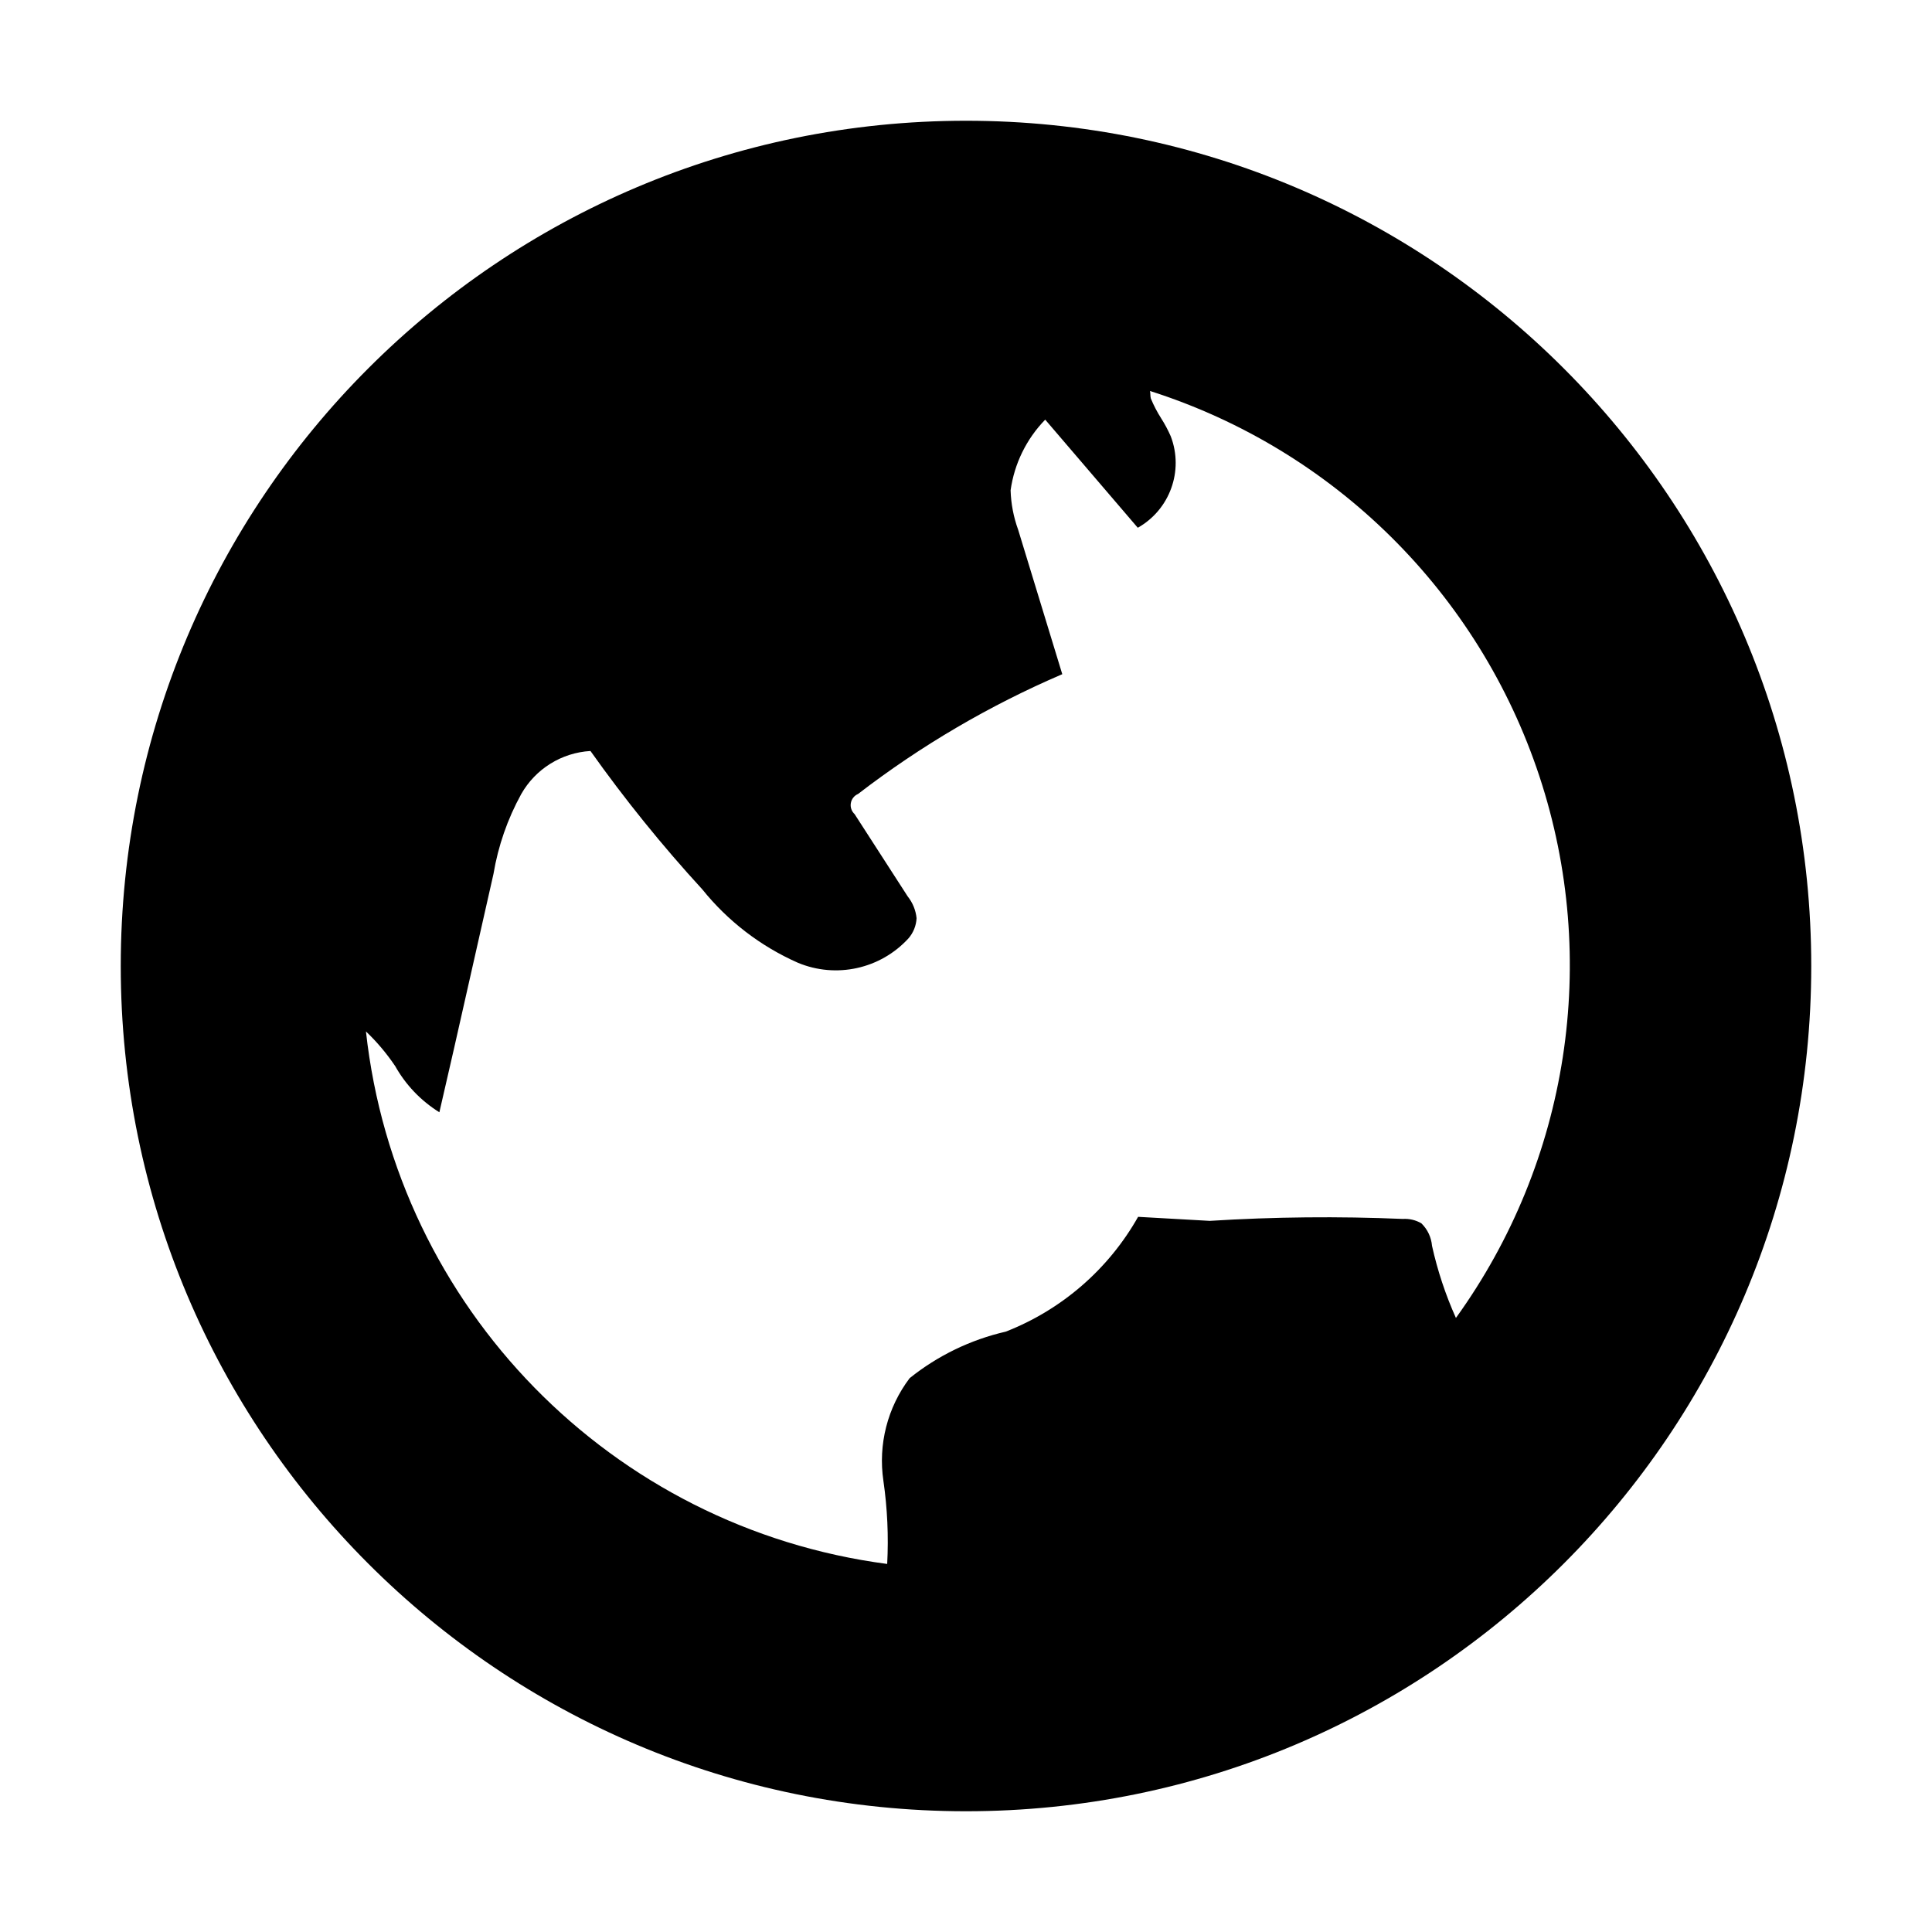
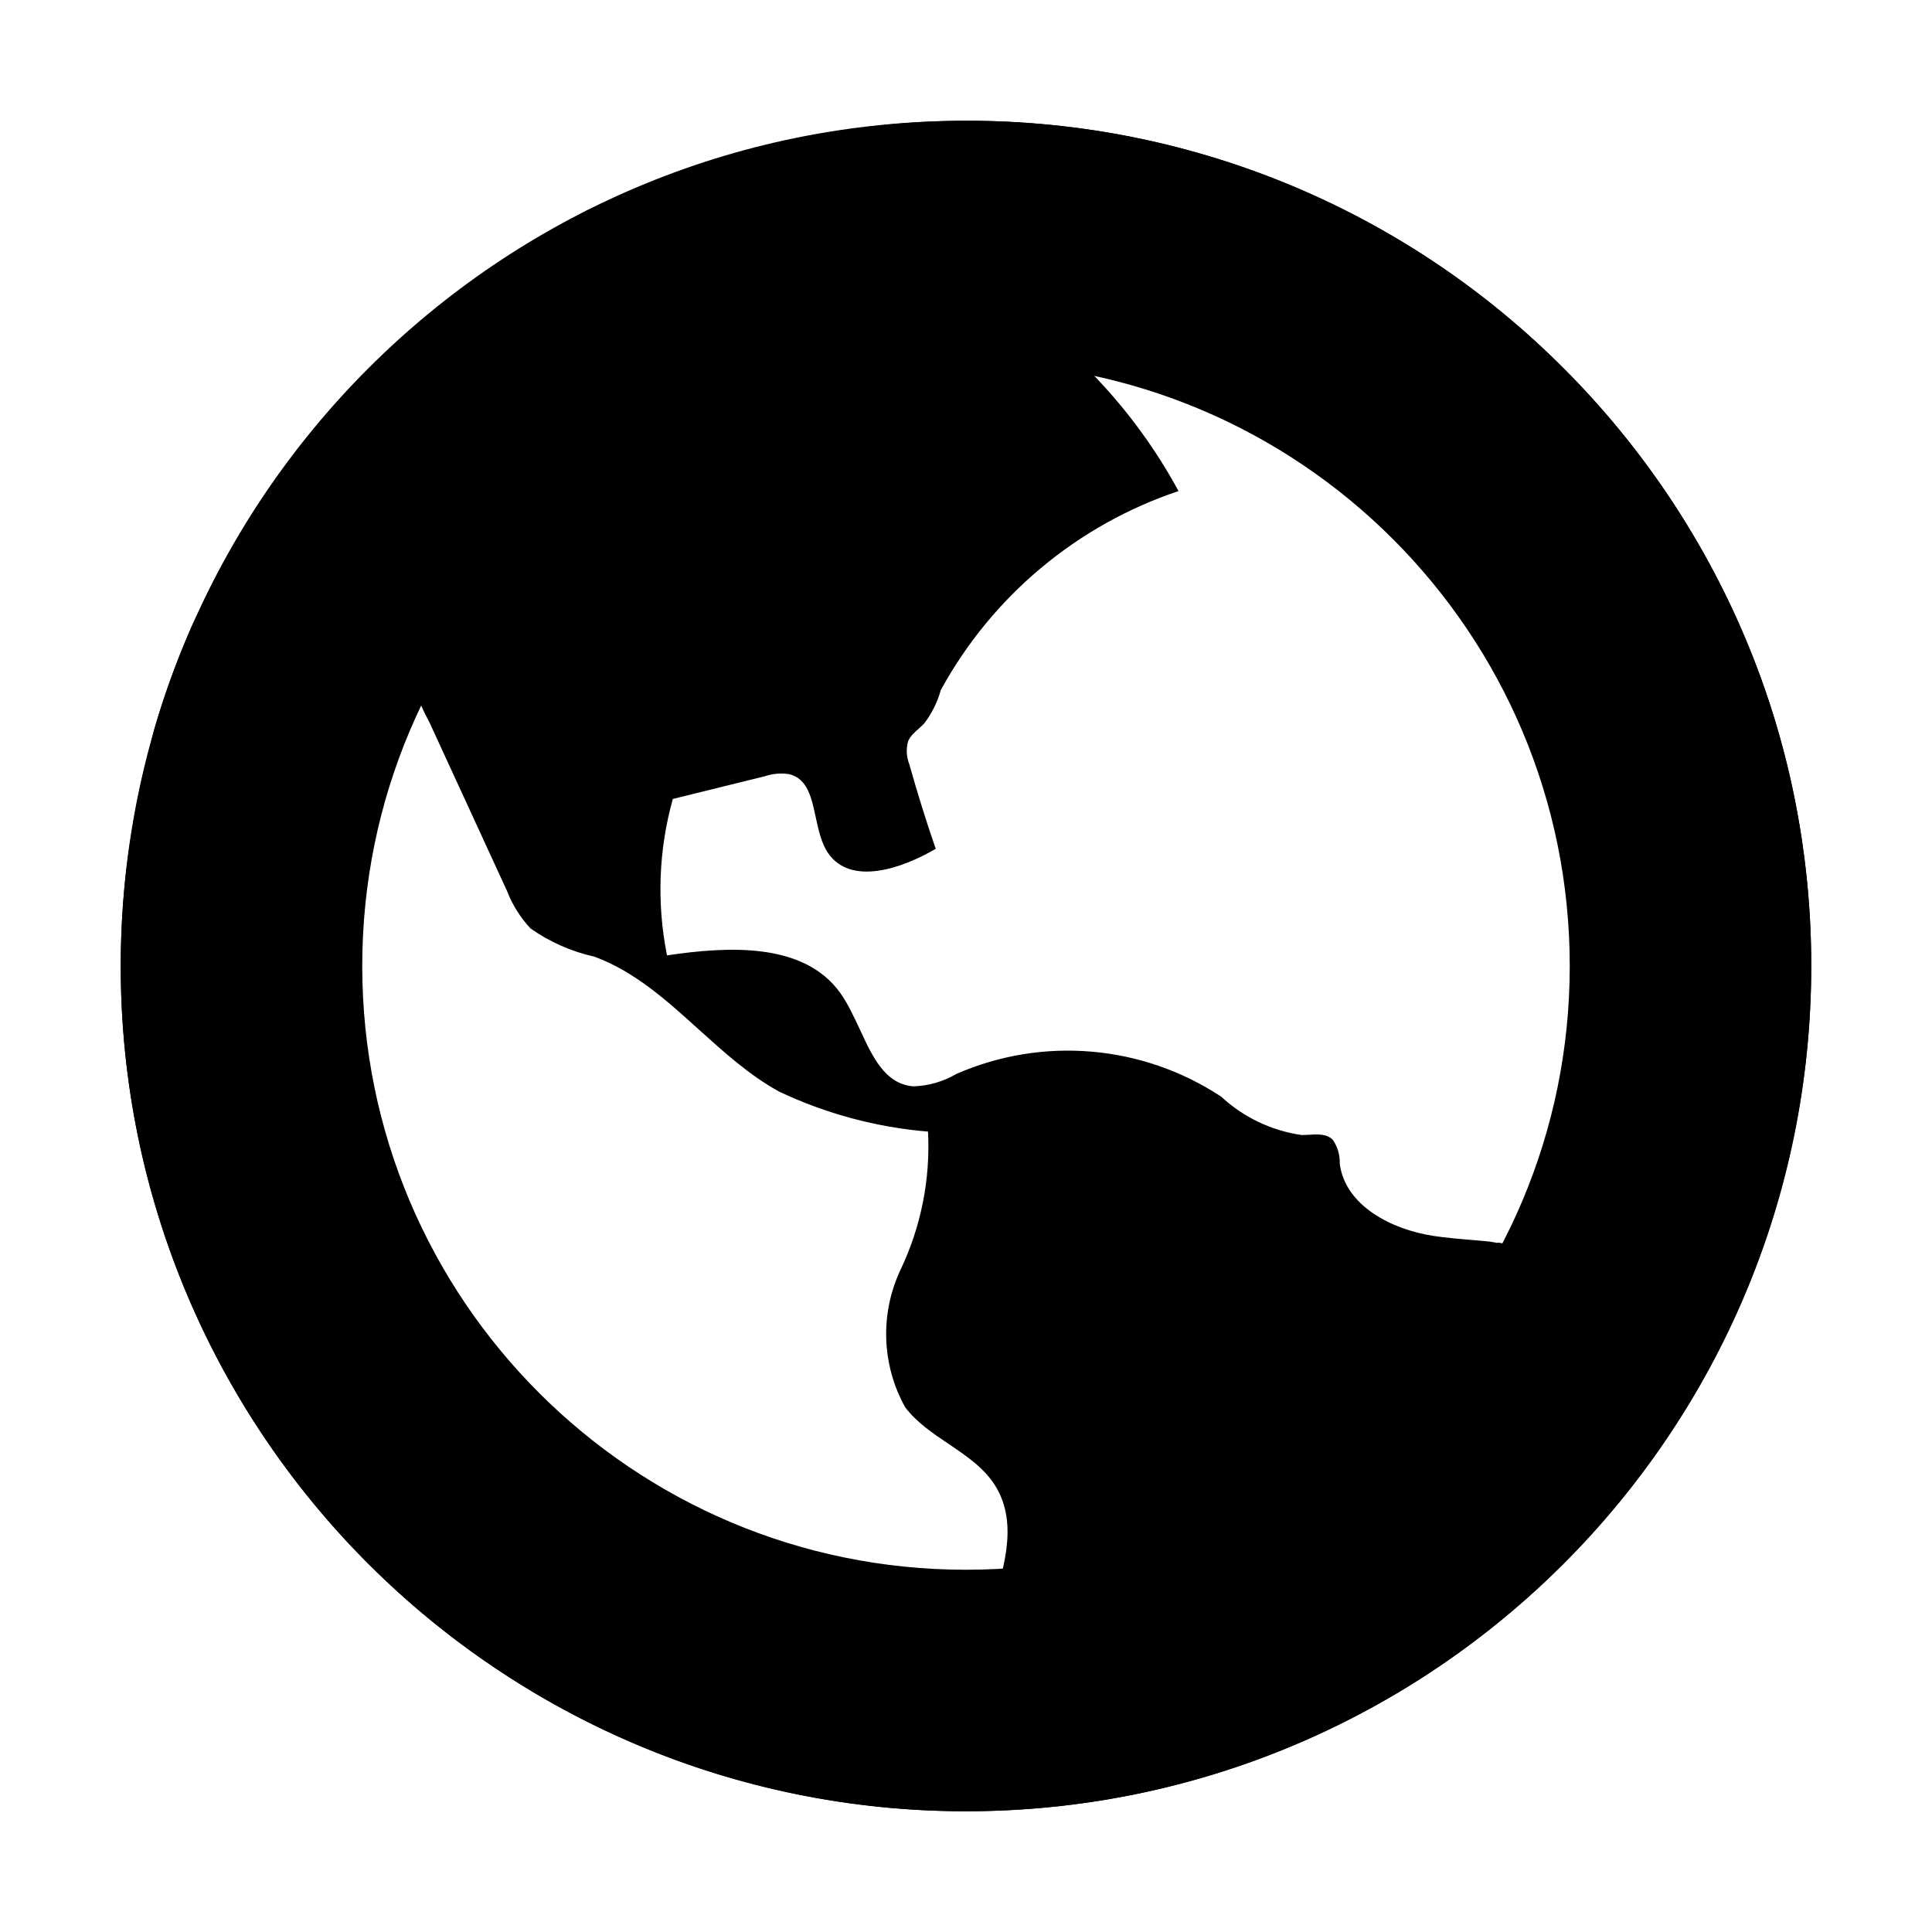
<svg xmlns="http://www.w3.org/2000/svg" viewBox="0 0 24 24">
-   <path d="M12 1.5A10.5 10.5 0 1 0 22.5 12 10.5 10.5 0 0 0 12 1.5zm6.086 14.872a4.649 4.649 0 0 1-.297-.896.44.44 0 0 0-.133-.28.408.408 0 0 0-.23-.054 22.86 22.86 0 0 0-2.398.024l-.89-.05a3.245 3.245 0 0 1-1.644 1.426 2.97 2.97 0 0 0-1.194.578 1.7 1.7 0 0 0-.326 1.276 5.274 5.274 0 0 1 .047 1.032 7.497 7.497 0 0 1-6.475-6.615 2.584 2.584 0 0 1 .36.426v-.001a1.593 1.593 0 0 0 .552.579l.182-.792.49-2.168a3.127 3.127 0 0 1 .345-.993 1.06 1.06 0 0 1 .86-.535 17.686 17.686 0 0 0 1.39 1.72 3.166 3.166 0 0 0 1.185.91 1.224 1.224 0 0 0 1.376-.303.414.414 0 0 0 .1-.25.516.516 0 0 0-.11-.27l-.66-1.023a.151.151 0 0 1 .043-.25 11.785 11.785 0 0 1 2.537-1.488l-.548-1.794a1.577 1.577 0 0 1-.094-.49 1.57 1.57 0 0 1 .43-.878l1.15 1.343a.925.925 0 0 0 .41-1.135 1.624 1.624 0 0 0-.12-.225 1.593 1.593 0 0 1-.128-.246c-.008-.03-.004-.062-.01-.093a7.488 7.488 0 0 1 3.8 11.515z" />
+   <path d="M22.286 9.884a10.516 10.516 0 0 1-4.417 10.823 10.502 10.502 0 0 1-11.386.228 10.494 10.494 0 0 1-4.896-10.279c.015-.113.033-.225.052-.337l.003-.018c.057-.357.134-.71.228-1.059.01-.034.018-.068.026-.102.011-.045.022-.091.036-.136.125-.42.276-.83.452-1.23.016-.036.034-.071.051-.106l.039-.08c.16-.346.34-.683.539-1.01l.038-.063.082-.134a10.531 10.531 0 0 1 1.774-2.113l.03-.027a10.513 10.513 0 0 1 2.268-1.577l.003-.003a.638.638 0 0 1 .175-.083 10.42 10.42 0 0 1 1.054-.446l.068-.025c.32-.114.649-.211.983-.293l.07-.018a10.458 10.458 0 0 1 1.033-.19 3.51 3.51 0 0 0 .1-.017c.045-.007.09-.015.135-.02a10.44 10.44 0 0 1 8.597 3.006 10.565 10.565 0 0 1 2.251 3.338c.269.635.474 1.295.612 1.97zM12.212 20.309c.01-.038.018-.076.03-.112l.04-.12c.178-.538.376-1.132.089-1.608-.138-.23-.362-.38-.587-.532-.199-.134-.398-.268-.54-.456a1.873 1.873 0 0 1-.059-1.704 3.56 3.56 0 0 0 .343-1.72 5.362 5.362 0 0 1-1.85-.497c-.366-.201-.682-.487-.996-.77-.4-.362-.798-.722-1.298-.906a2.206 2.206 0 0 1-.793-.35 1.439 1.439 0 0 1-.293-.467l-.963-2.093A2.778 2.778 0 0 1 5.008 7.9c.002-.274.061-.544.173-.794a8.383 8.383 0 0 0-.665 8.733 8.39 8.39 0 0 0 7.48 4.562c.036 0 .072-.003.108-.005l.088-.005a1.94 1.94 0 0 0 .02-.081zm6.729-4.815l.615.11A8.264 8.264 0 0 0 20.399 12a8.405 8.405 0 0 0-8.119-8.386A6.609 6.609 0 0 1 14.64 6.1a5.28 5.28 0 0 0-2.953 2.472c-.042.151-.112.293-.208.417-.021.022-.045.043-.068.064-.052.046-.104.092-.13.155a.446.446 0 0 0 .015.286c.099.353.208.704.328 1.05-.425.249-1.051.46-1.334.058-.087-.125-.122-.29-.157-.452-.052-.243-.102-.475-.325-.532a.621.621 0 0 0-.3.023l-1.15.284a4.169 4.169 0 0 0-.072 1.943c.765-.114 1.698-.163 2.15.464.095.133.17.295.245.455.159.344.314.68.665.708.19-.006.375-.06.538-.156a3.459 3.459 0 0 1 3.286.284c.277.257.627.424 1.002.477l.077-.003c.113-.008.23-.015.308.062.06.088.09.194.086.3.07.521.645.815 1.165.894.15.023.305.036.459.049l.204.018c.025.002.05.006.074.01.02.004.04.008.061.01l.002-.005.202.036.047.008.084.015z" />
+   <path d="M12 19.5a7.5 7.5 0 1 1 0-15 7.5 7.5 0 0 1 0 15zm0 3c5.799 0 10.5-4.701 10.5-10.5S17.799 1.5 12 1.5 1.5 6.201 1.5 12 6.201 22.5 12 22.5z" />
</svg>
